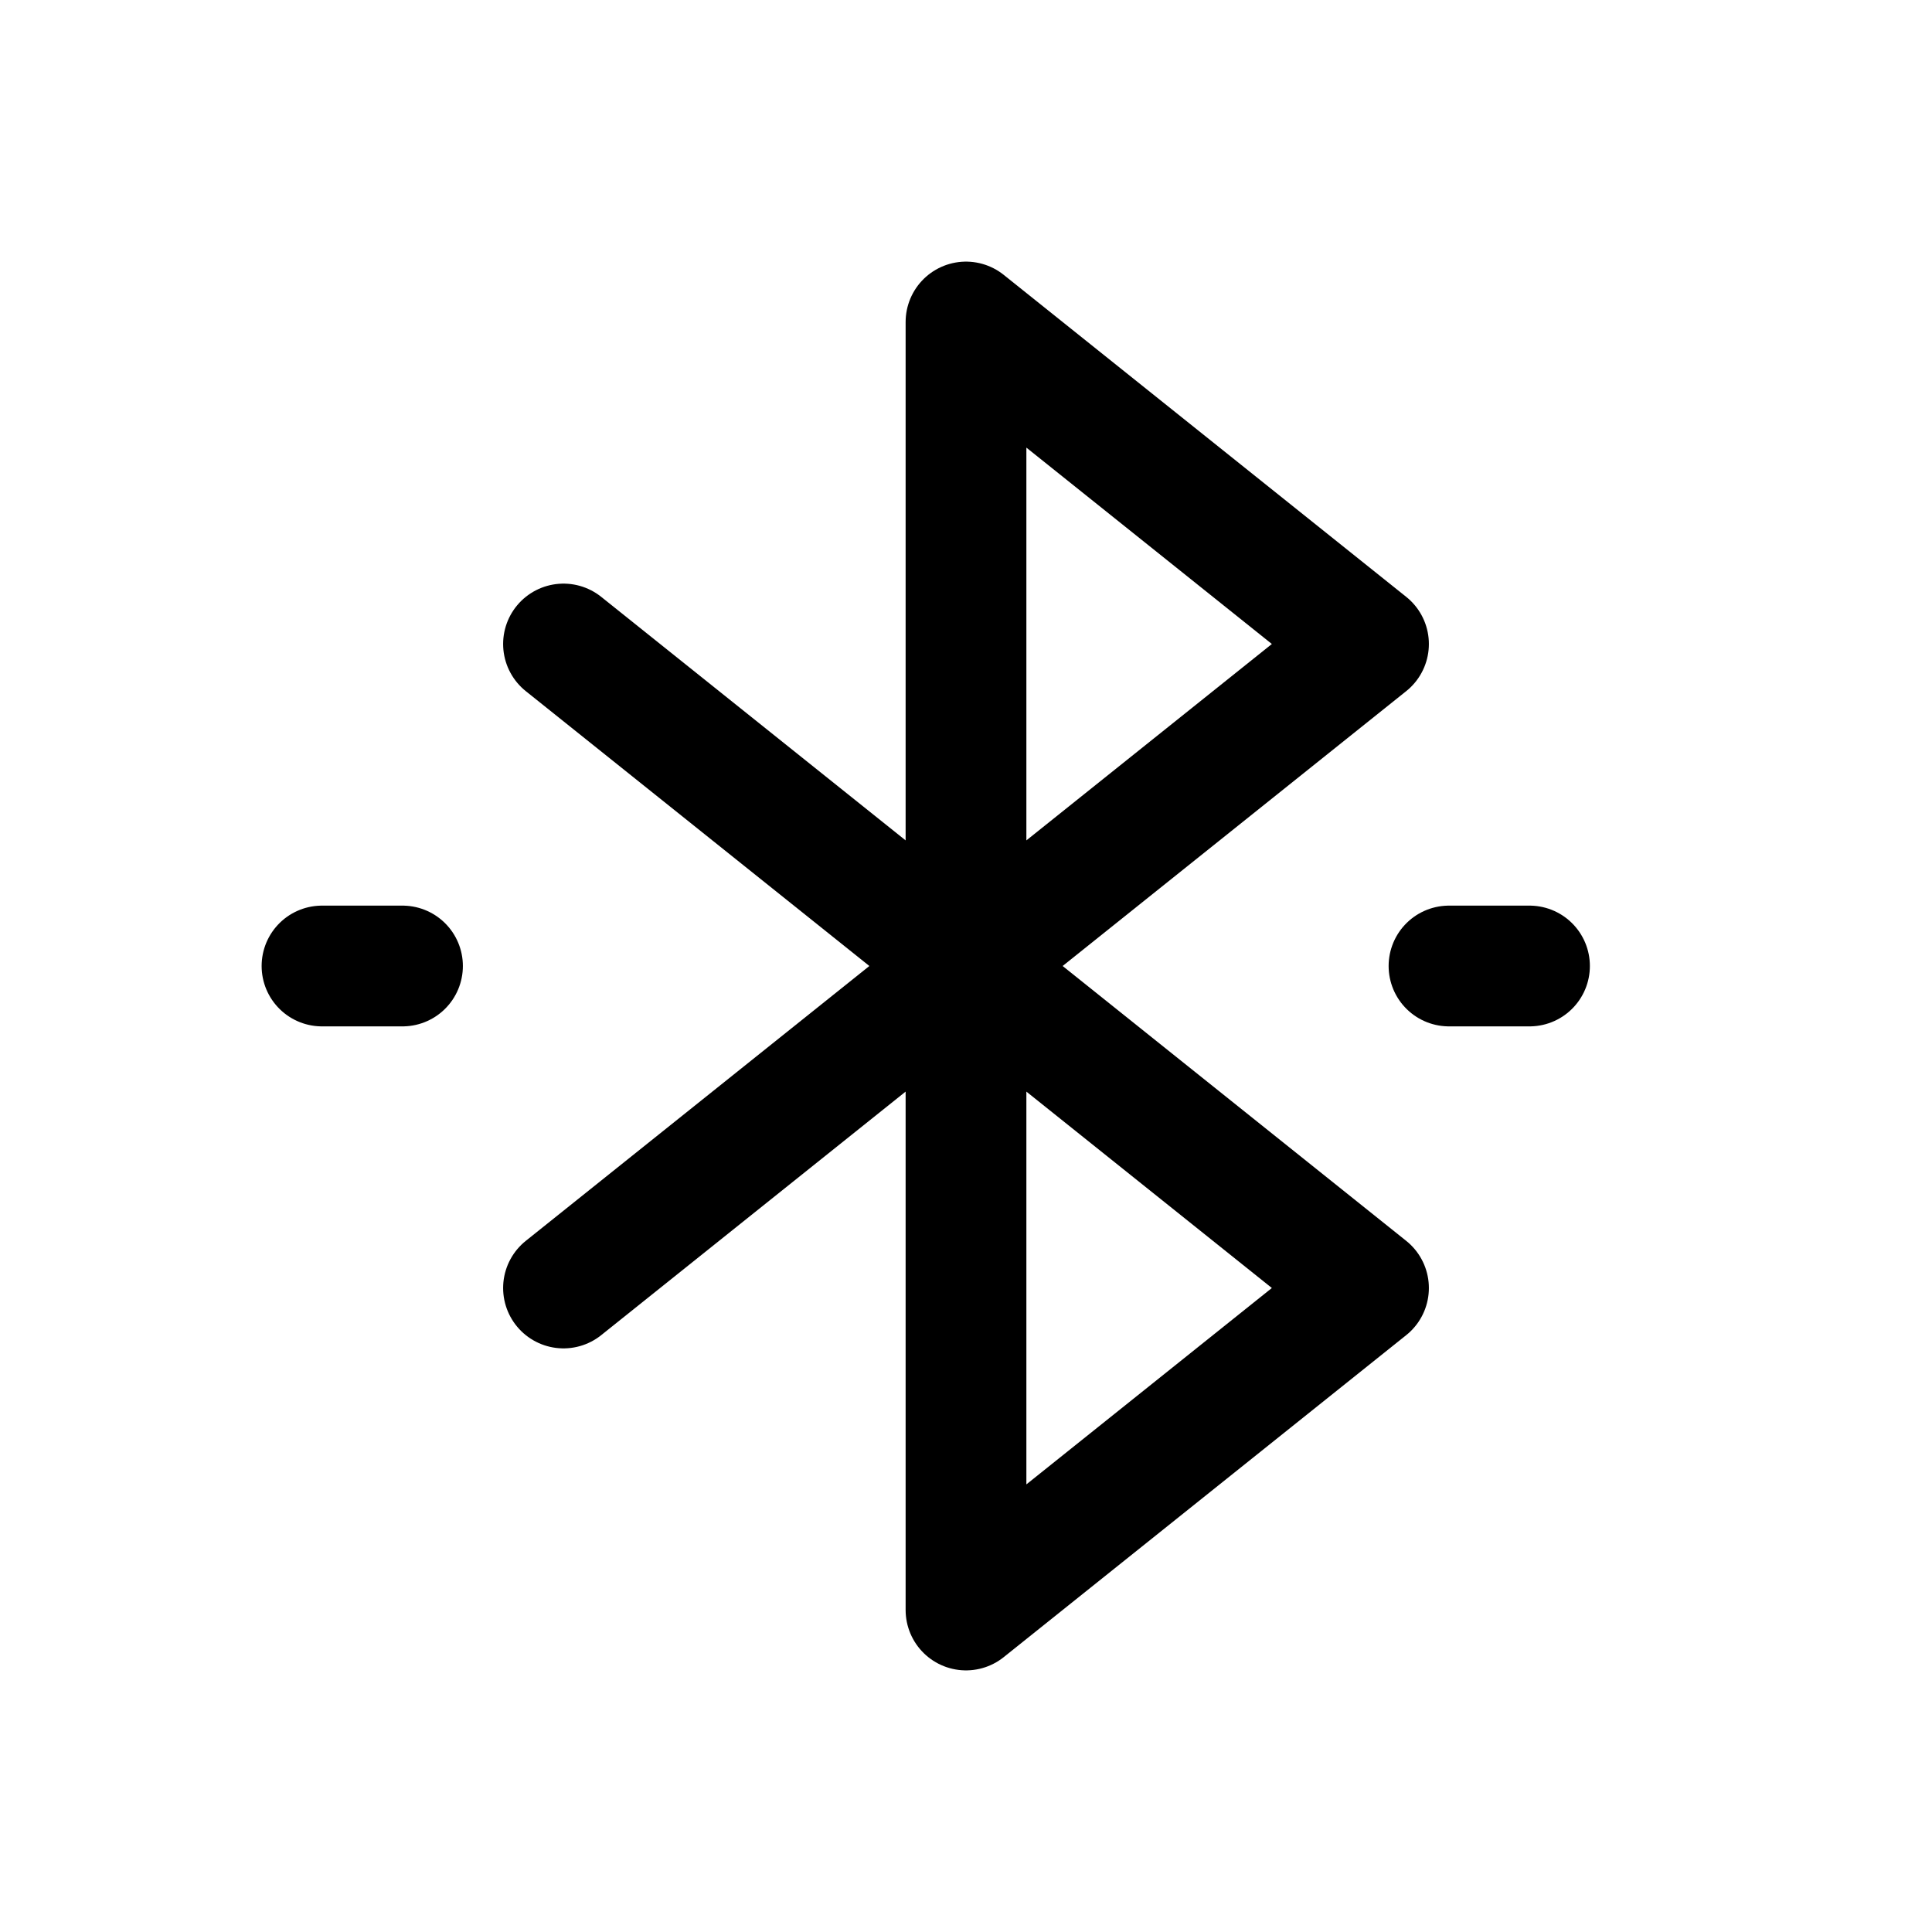
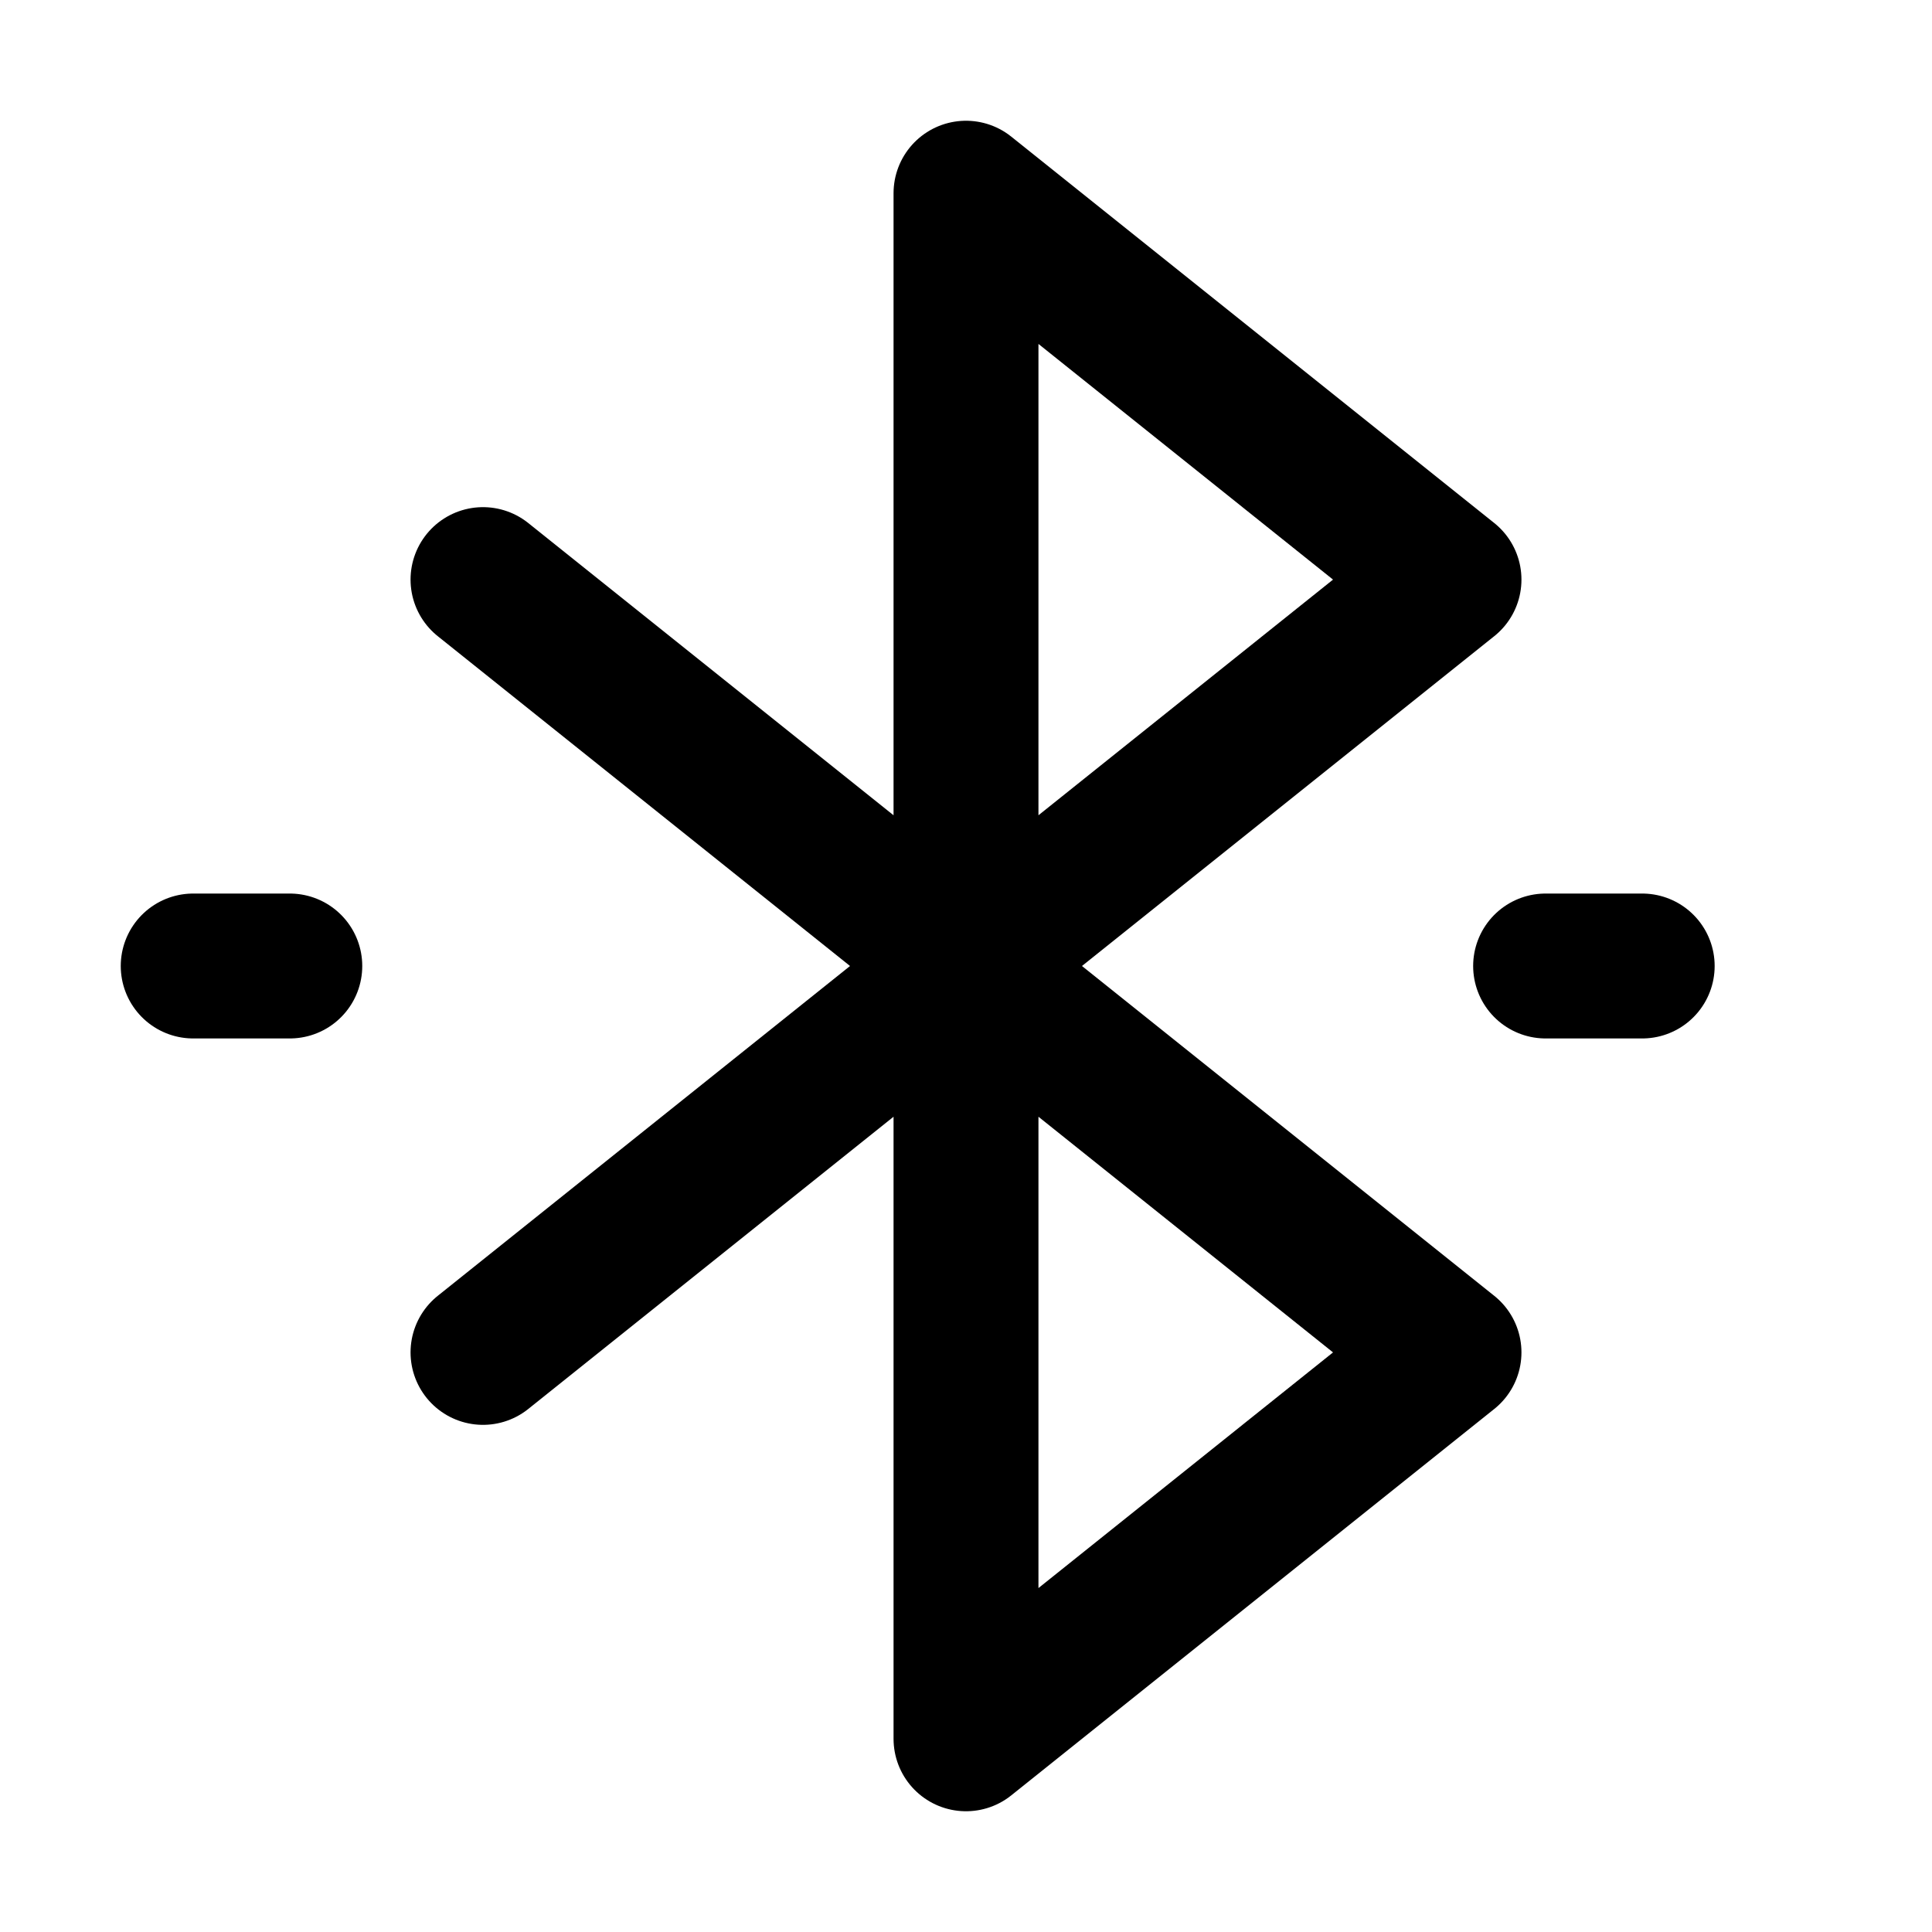
- <svg xmlns="http://www.w3.org/2000/svg" class="icon icon-tabler icon-tabler-bluetooth-connected" width="44" height="44" viewBox="0 0 24 24" stroke-width="1.5" stroke="#000000" fill="none" stroke-linecap="round" stroke-linejoin="round">
+ <svg xmlns="http://www.w3.org/2000/svg" class="icon icon-tabler icon-tabler-bluetooth-connected" width="44" height="44" viewBox="2 2 20 20" stroke-width="1.5" stroke="#000000" fill="none" stroke-linecap="round" stroke-linejoin="round">
  <path stroke="none" d="M0 0h24v24H0z" fill="none" />
  <polyline points="7 8 17 16 12 20 12 4 17 8 7 16" />
  <line x1="4" y1="12" x2="5" y2="12" />
  <line x1="18" y1="12" x2="19" y2="12" />
</svg>
